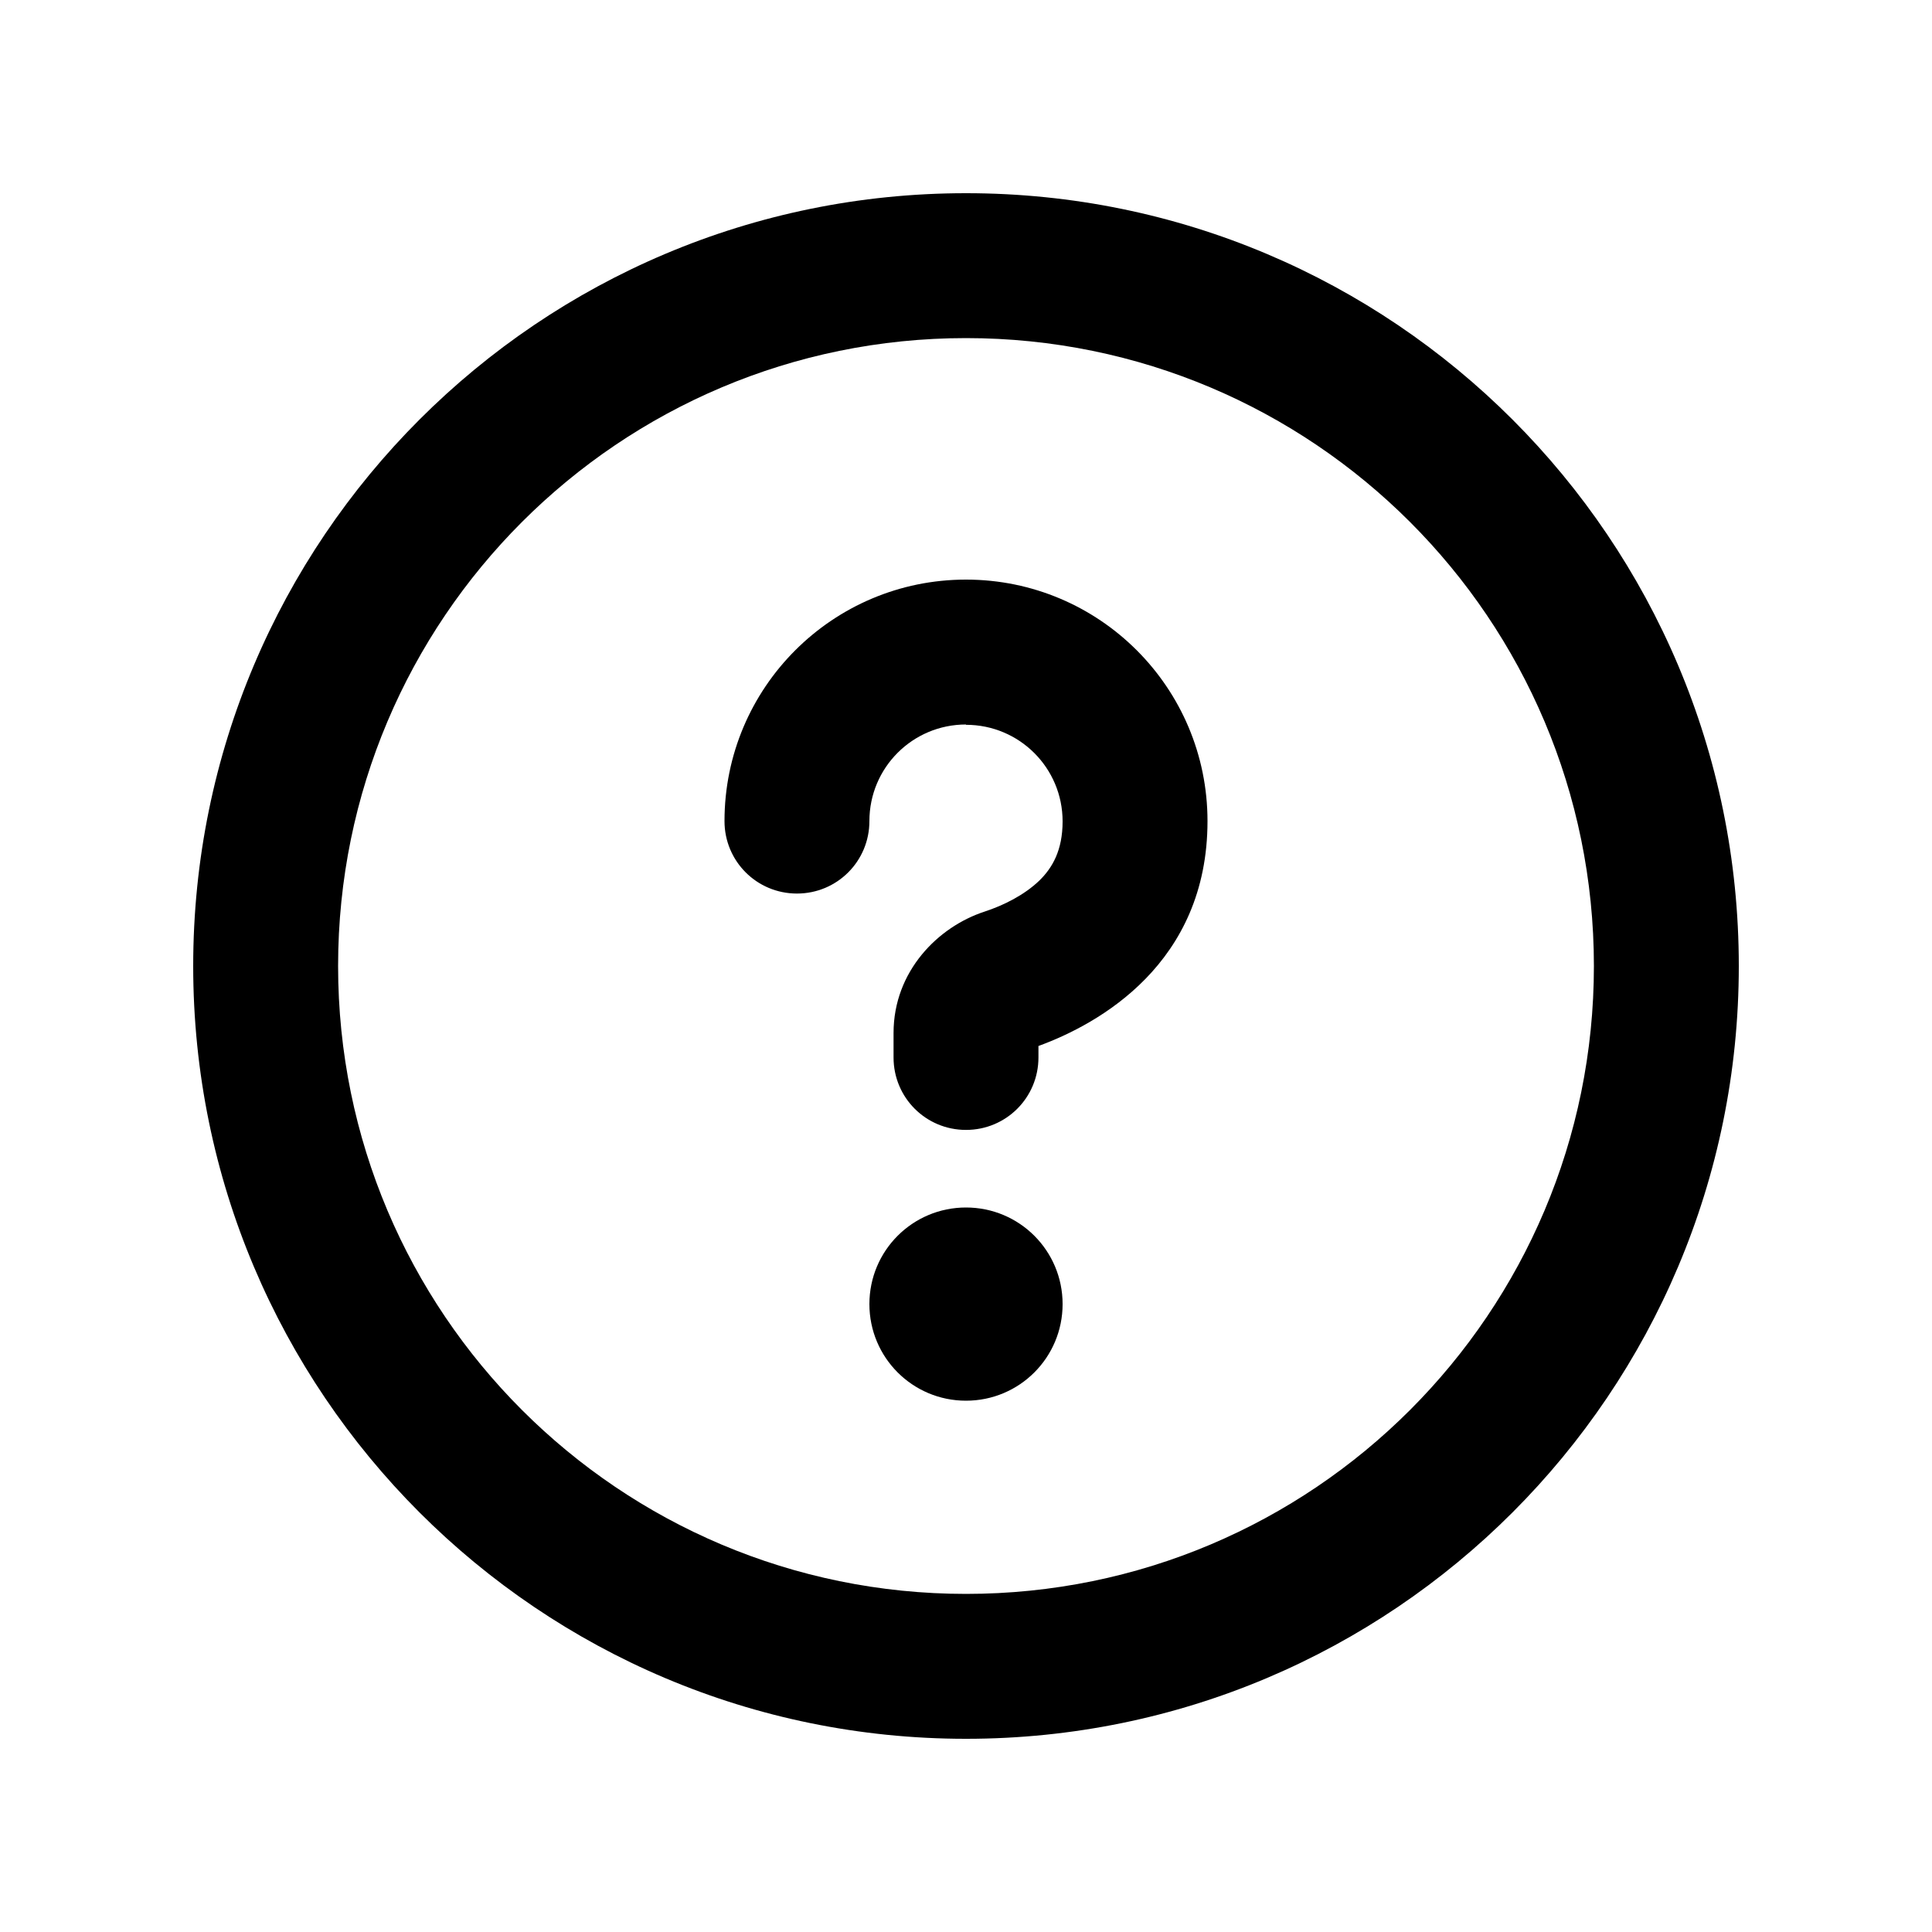
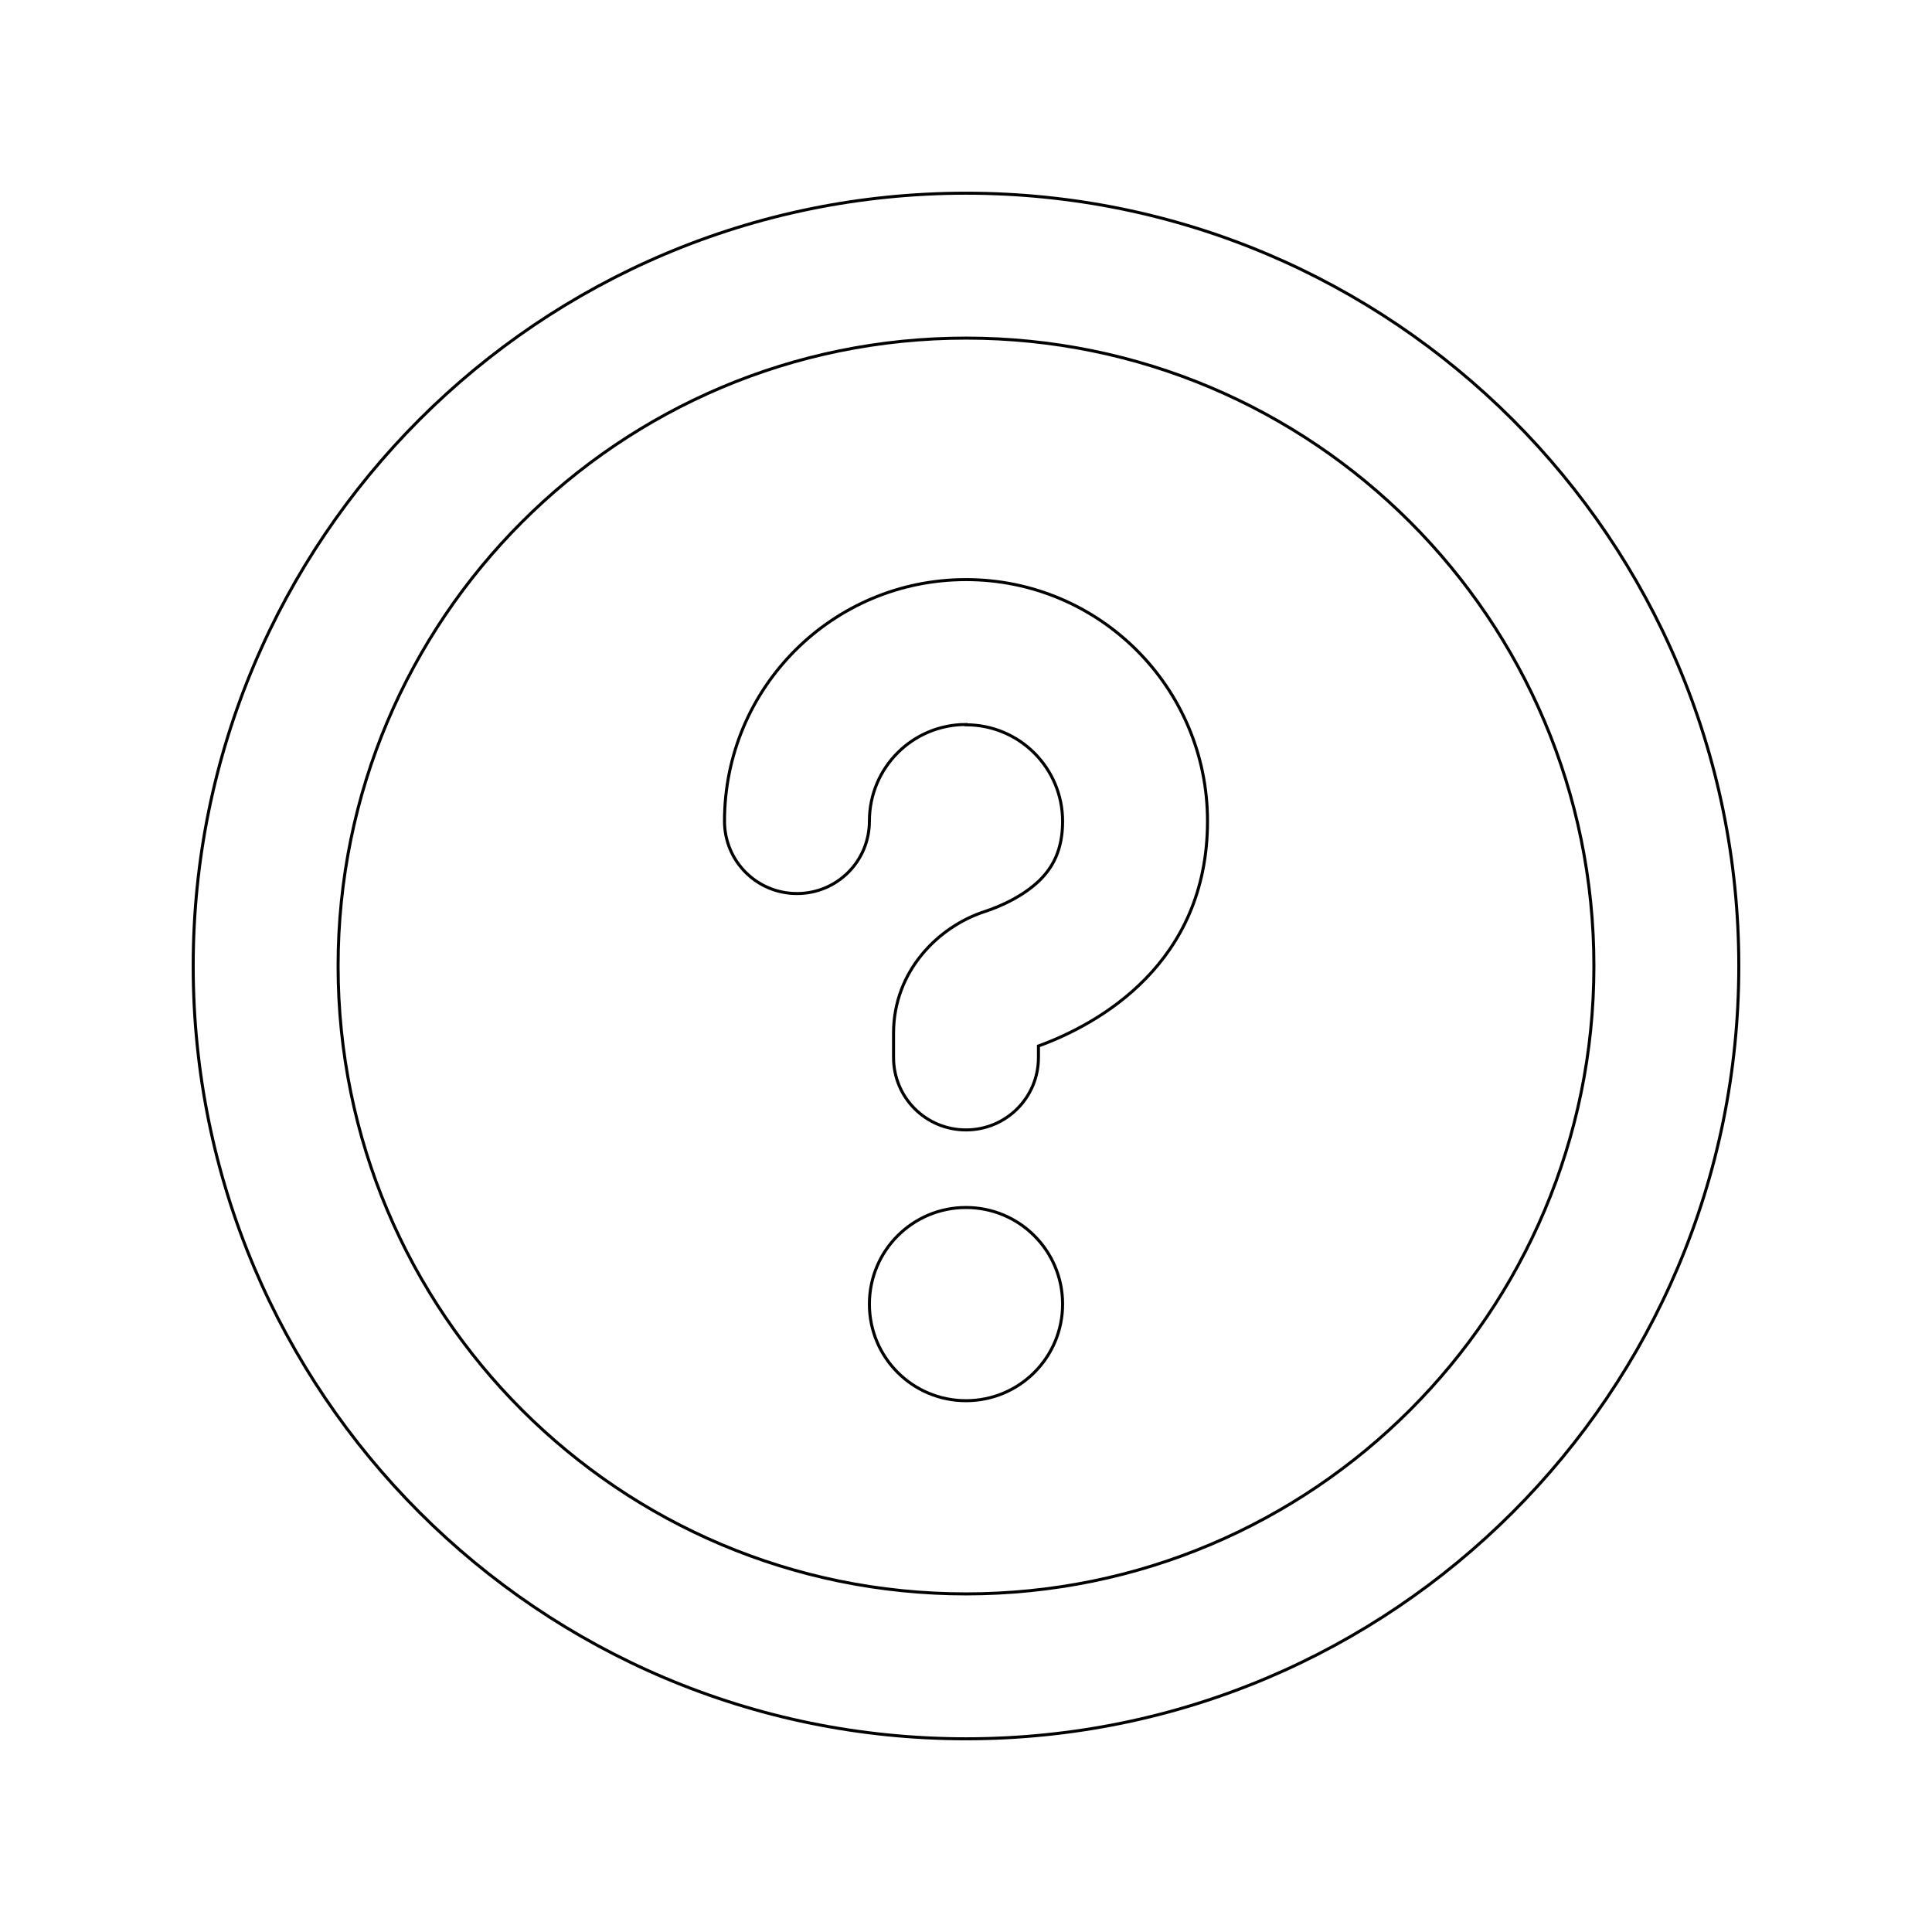
- <svg xmlns="http://www.w3.org/2000/svg" viewBox="0 0 640 640">
+ <svg xmlns="http://www.w3.org/2000/svg" fill="none" stroke="currentColor" viewBox="0 0 640 640">
  <path d="M528 320C528 205.1 434.9 112 320 112C205.1 112 112 205.1 112 320C112 434.9 205.1 528 320 528C434.9 528 528 434.9 528 320zM64 320C64 178.6 178.6 64 320 64C461.4 64 576 178.6 576 320C576 461.4 461.4 576 320 576C178.6 576 64 461.4 64 320zM320 240C302.3 240 288 254.3 288 272C288 285.3 277.3 296 264 296C250.7 296 240 285.3 240 272C240 227.8 275.8 192 320 192C364.2 192 400 227.8 400 272C400 319.2 364 339.2 344 346.5L344 350.3C344 363.6 333.3 374.3 320 374.3C306.7 374.3 296 363.6 296 350.3L296 342.2C296 321.7 310.8 307 326.1 302C332.5 299.9 339.3 296.5 344.3 291.7C348.6 287.5 352 281.7 352 272.1C352 254.4 337.7 240.1 320 240.1zM288 432C288 414.3 302.3 400 320 400C337.7 400 352 414.3 352 432C352 449.7 337.7 464 320 464C302.3 464 288 449.7 288 432z" />
</svg>
